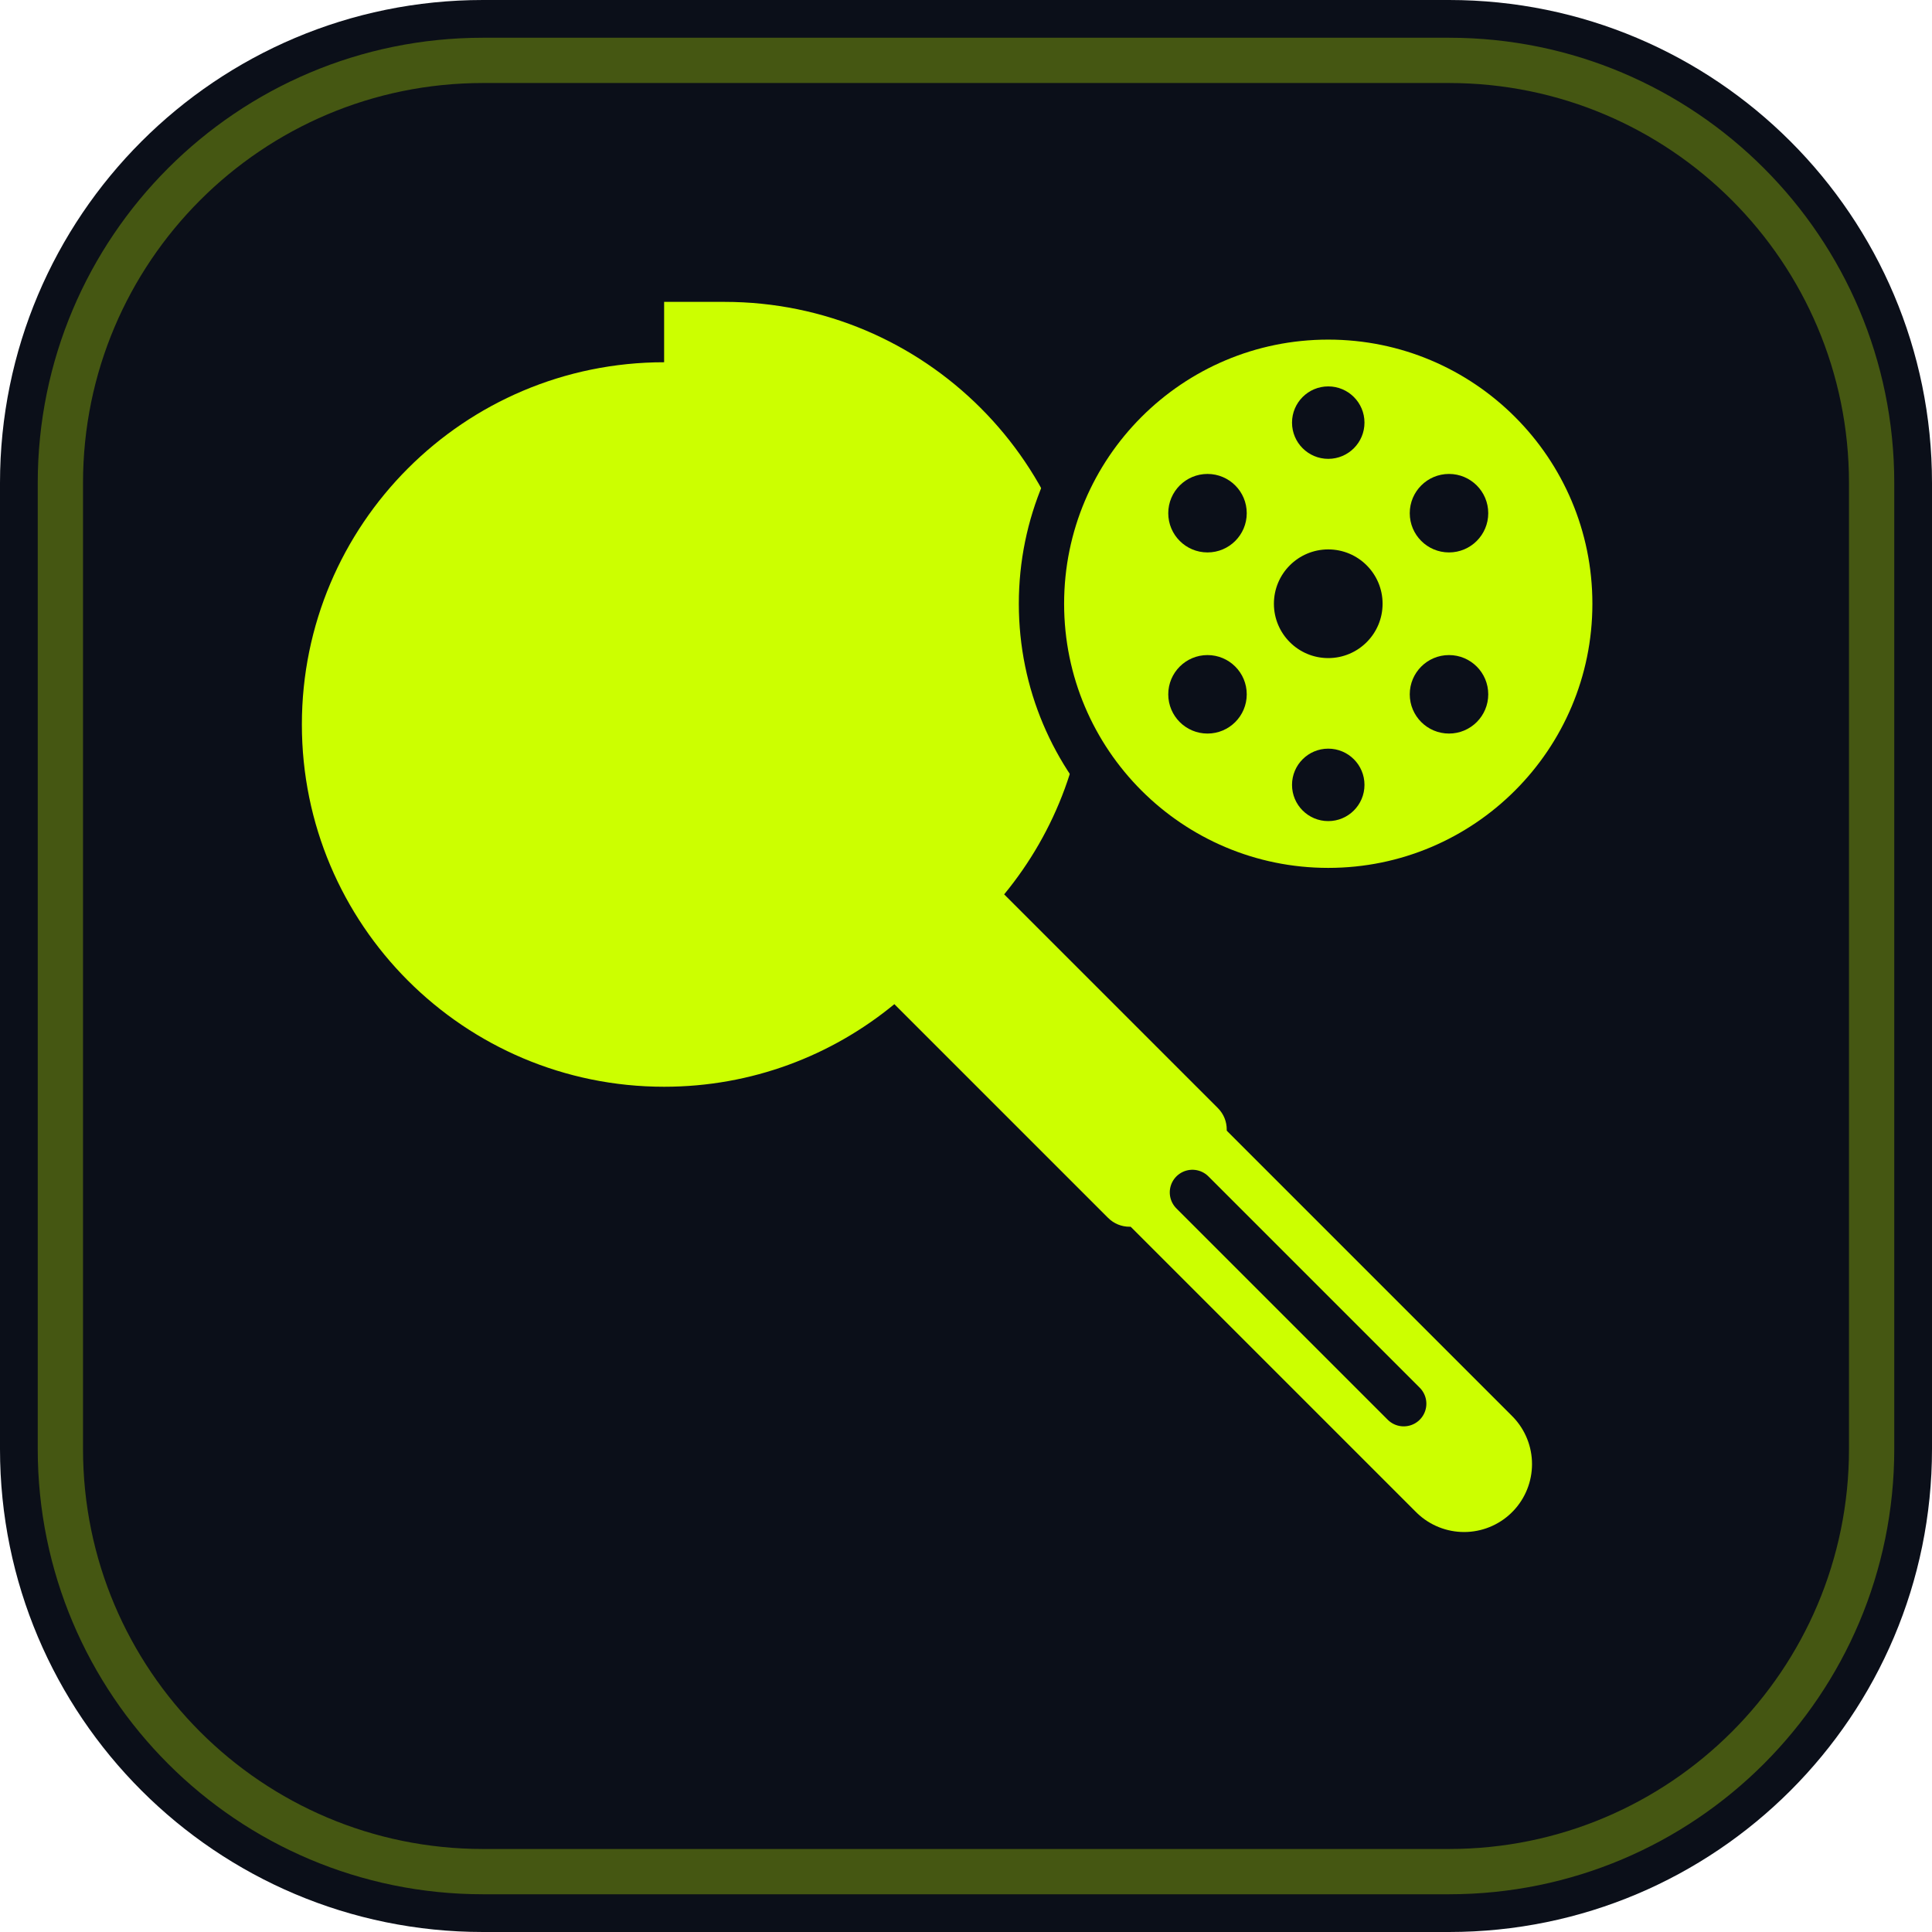
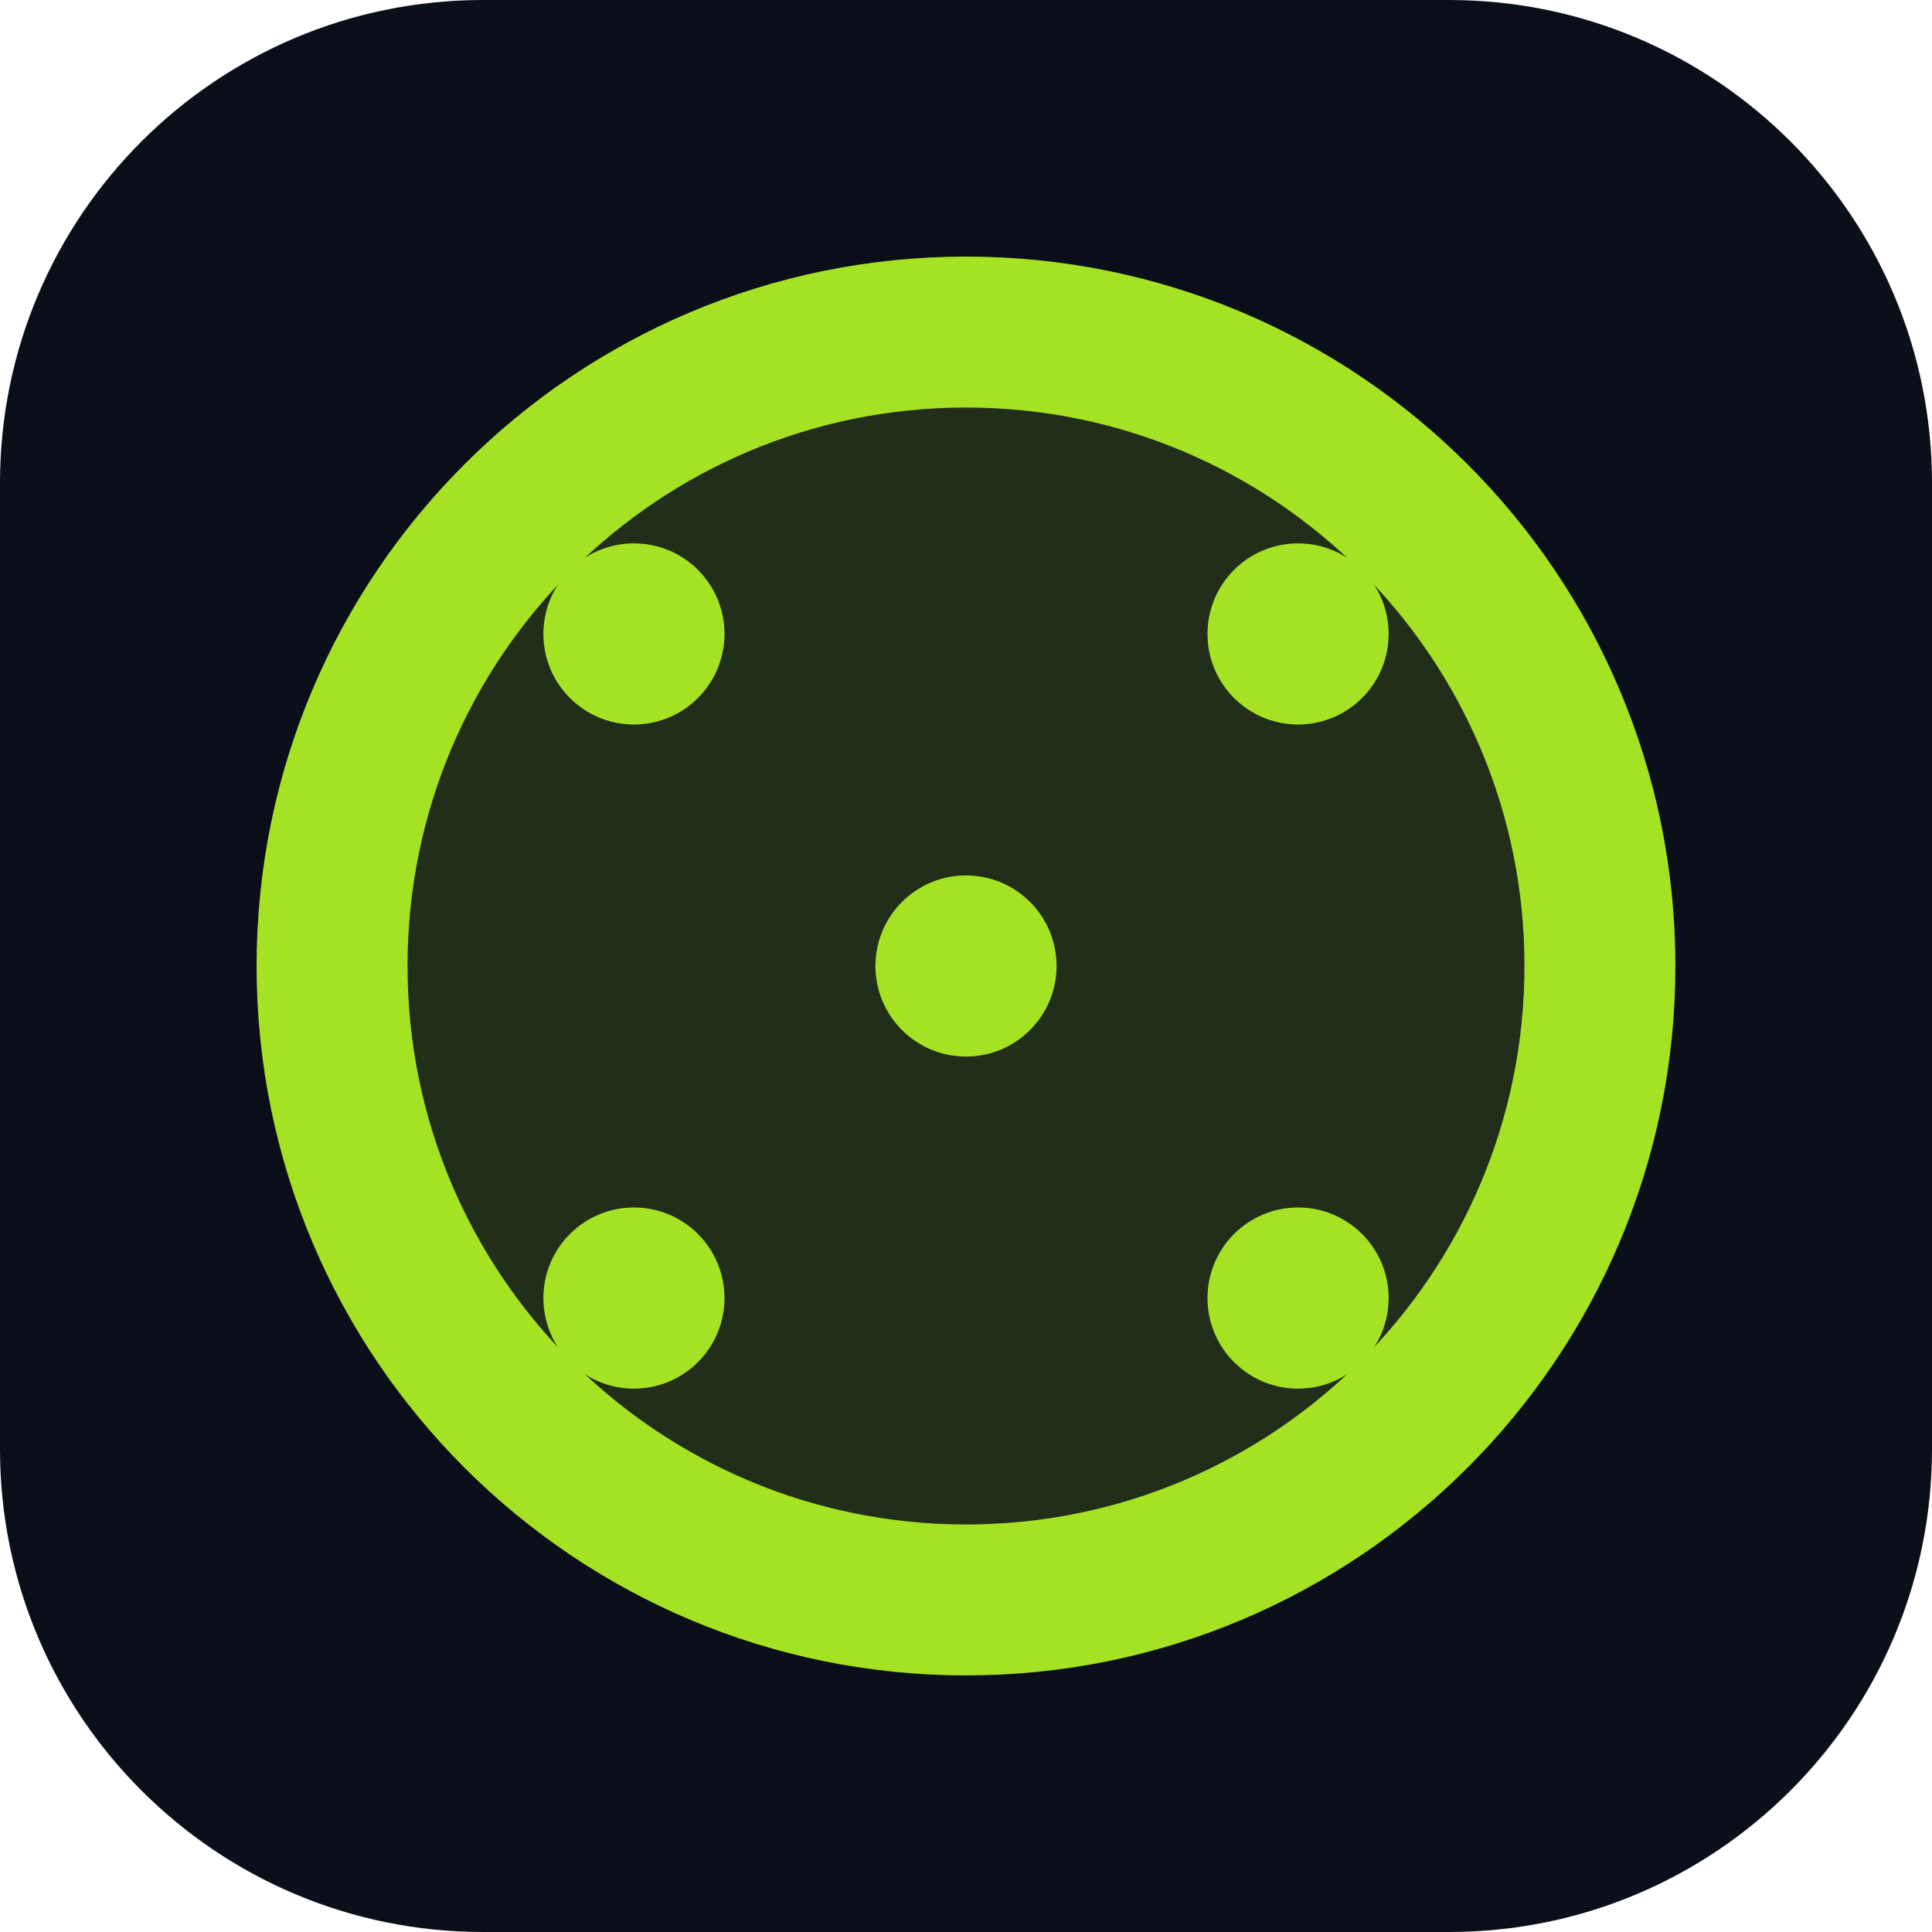
<svg xmlns="http://www.w3.org/2000/svg" viewBox="0 0 64 64" fill="none">
  <rect width="64" height="64" rx="16" fill="#0b0f19" />
-   <rect x="2" y="2" width="60" height="60" rx="14" stroke="#ccff00" stroke-opacity="0.3" stroke-width="1.5" />
-   <path d="M22 12C15.373 12 10 17.373 10 24C10 30.627 15.373 36 22 36C24.897 36 27.55 34.974 29.627 33.264L36.707 40.344C37.098 40.735 37.731 40.735 38.121 40.344L40.344 38.121C40.735 37.731 40.735 37.098 40.344 36.707L33.264 29.627C34.974 27.55 36 24.897 36 22C36 15.373 30.627 10 24 10H22Z" fill="#ccff00" />
-   <path d="M37.5 37.5L48.5 48.5" stroke="#ccff00" stroke-width="4.5" stroke-linecap="round" />
-   <path d="M39.5 39.5L46.5 46.5" stroke="#0b0f19" stroke-width="1.5" stroke-linecap="round" />
-   <circle cx="44" cy="20" r="9.5" fill="#ccff00" stroke="#0b0f19" stroke-width="1.5" />
-   <circle cx="44" cy="20" r="1.8" fill="#0b0f19" />
-   <circle cx="40" cy="17" r="1.3" fill="#0b0f19" />
-   <circle cx="48" cy="17" r="1.3" fill="#0b0f19" />
-   <circle cx="40" cy="23" r="1.3" fill="#0b0f19" />
-   <circle cx="48" cy="23" r="1.3" fill="#0b0f19" />
-   <circle cx="44" cy="14" r="1.2" fill="#0b0f19" />
-   <circle cx="44" cy="26" r="1.2" fill="#0b0f19" />
+   <circle cx="32" cy="32" r="22" fill="#a6e224" fill-opacity="0.15" />
+   <circle cx="32" cy="32" r="21" stroke="#a6e224" stroke-width="5" fill="none" />
+   <circle cx="32" cy="32" r="3" fill="#a6e224" />
+   <circle cx="21" cy="21" r="3" fill="#a6e224" />
+   <circle cx="43" cy="21" r="3" fill="#a6e224" />
+   <circle cx="21" cy="43" r="3" fill="#a6e224" />
+   <circle cx="43" cy="43" r="3" fill="#a6e224" />
</svg>
